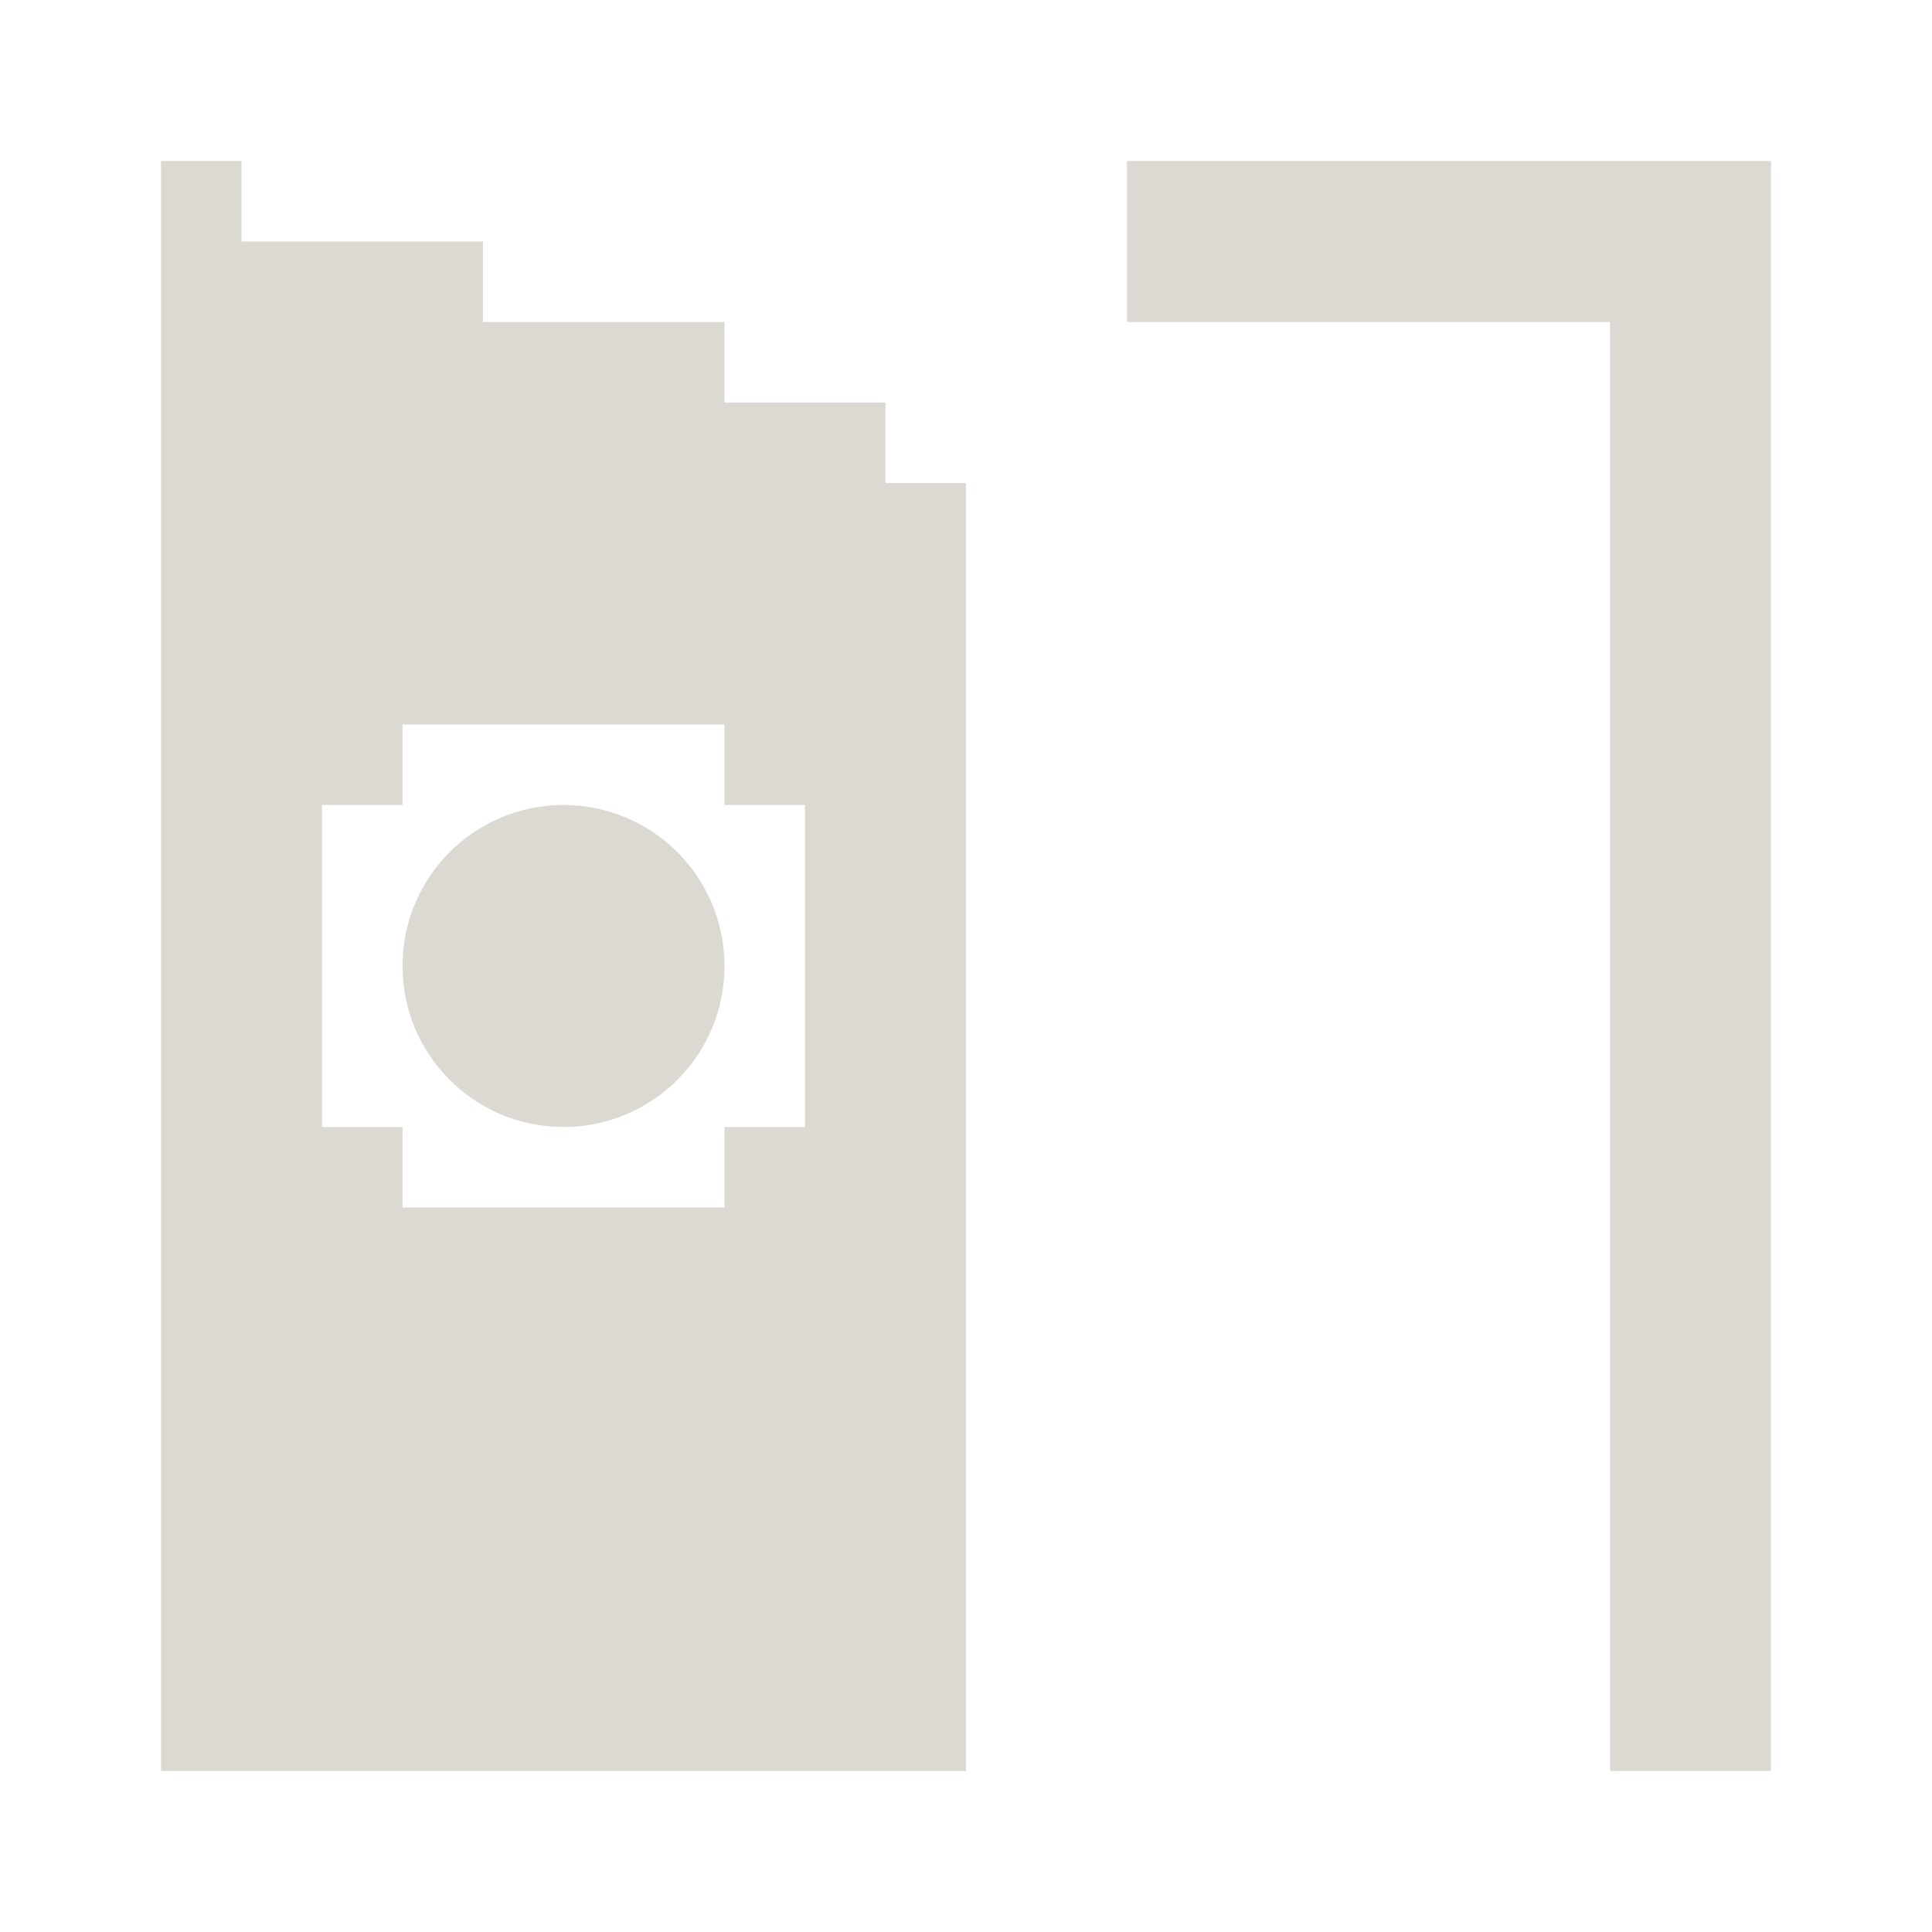
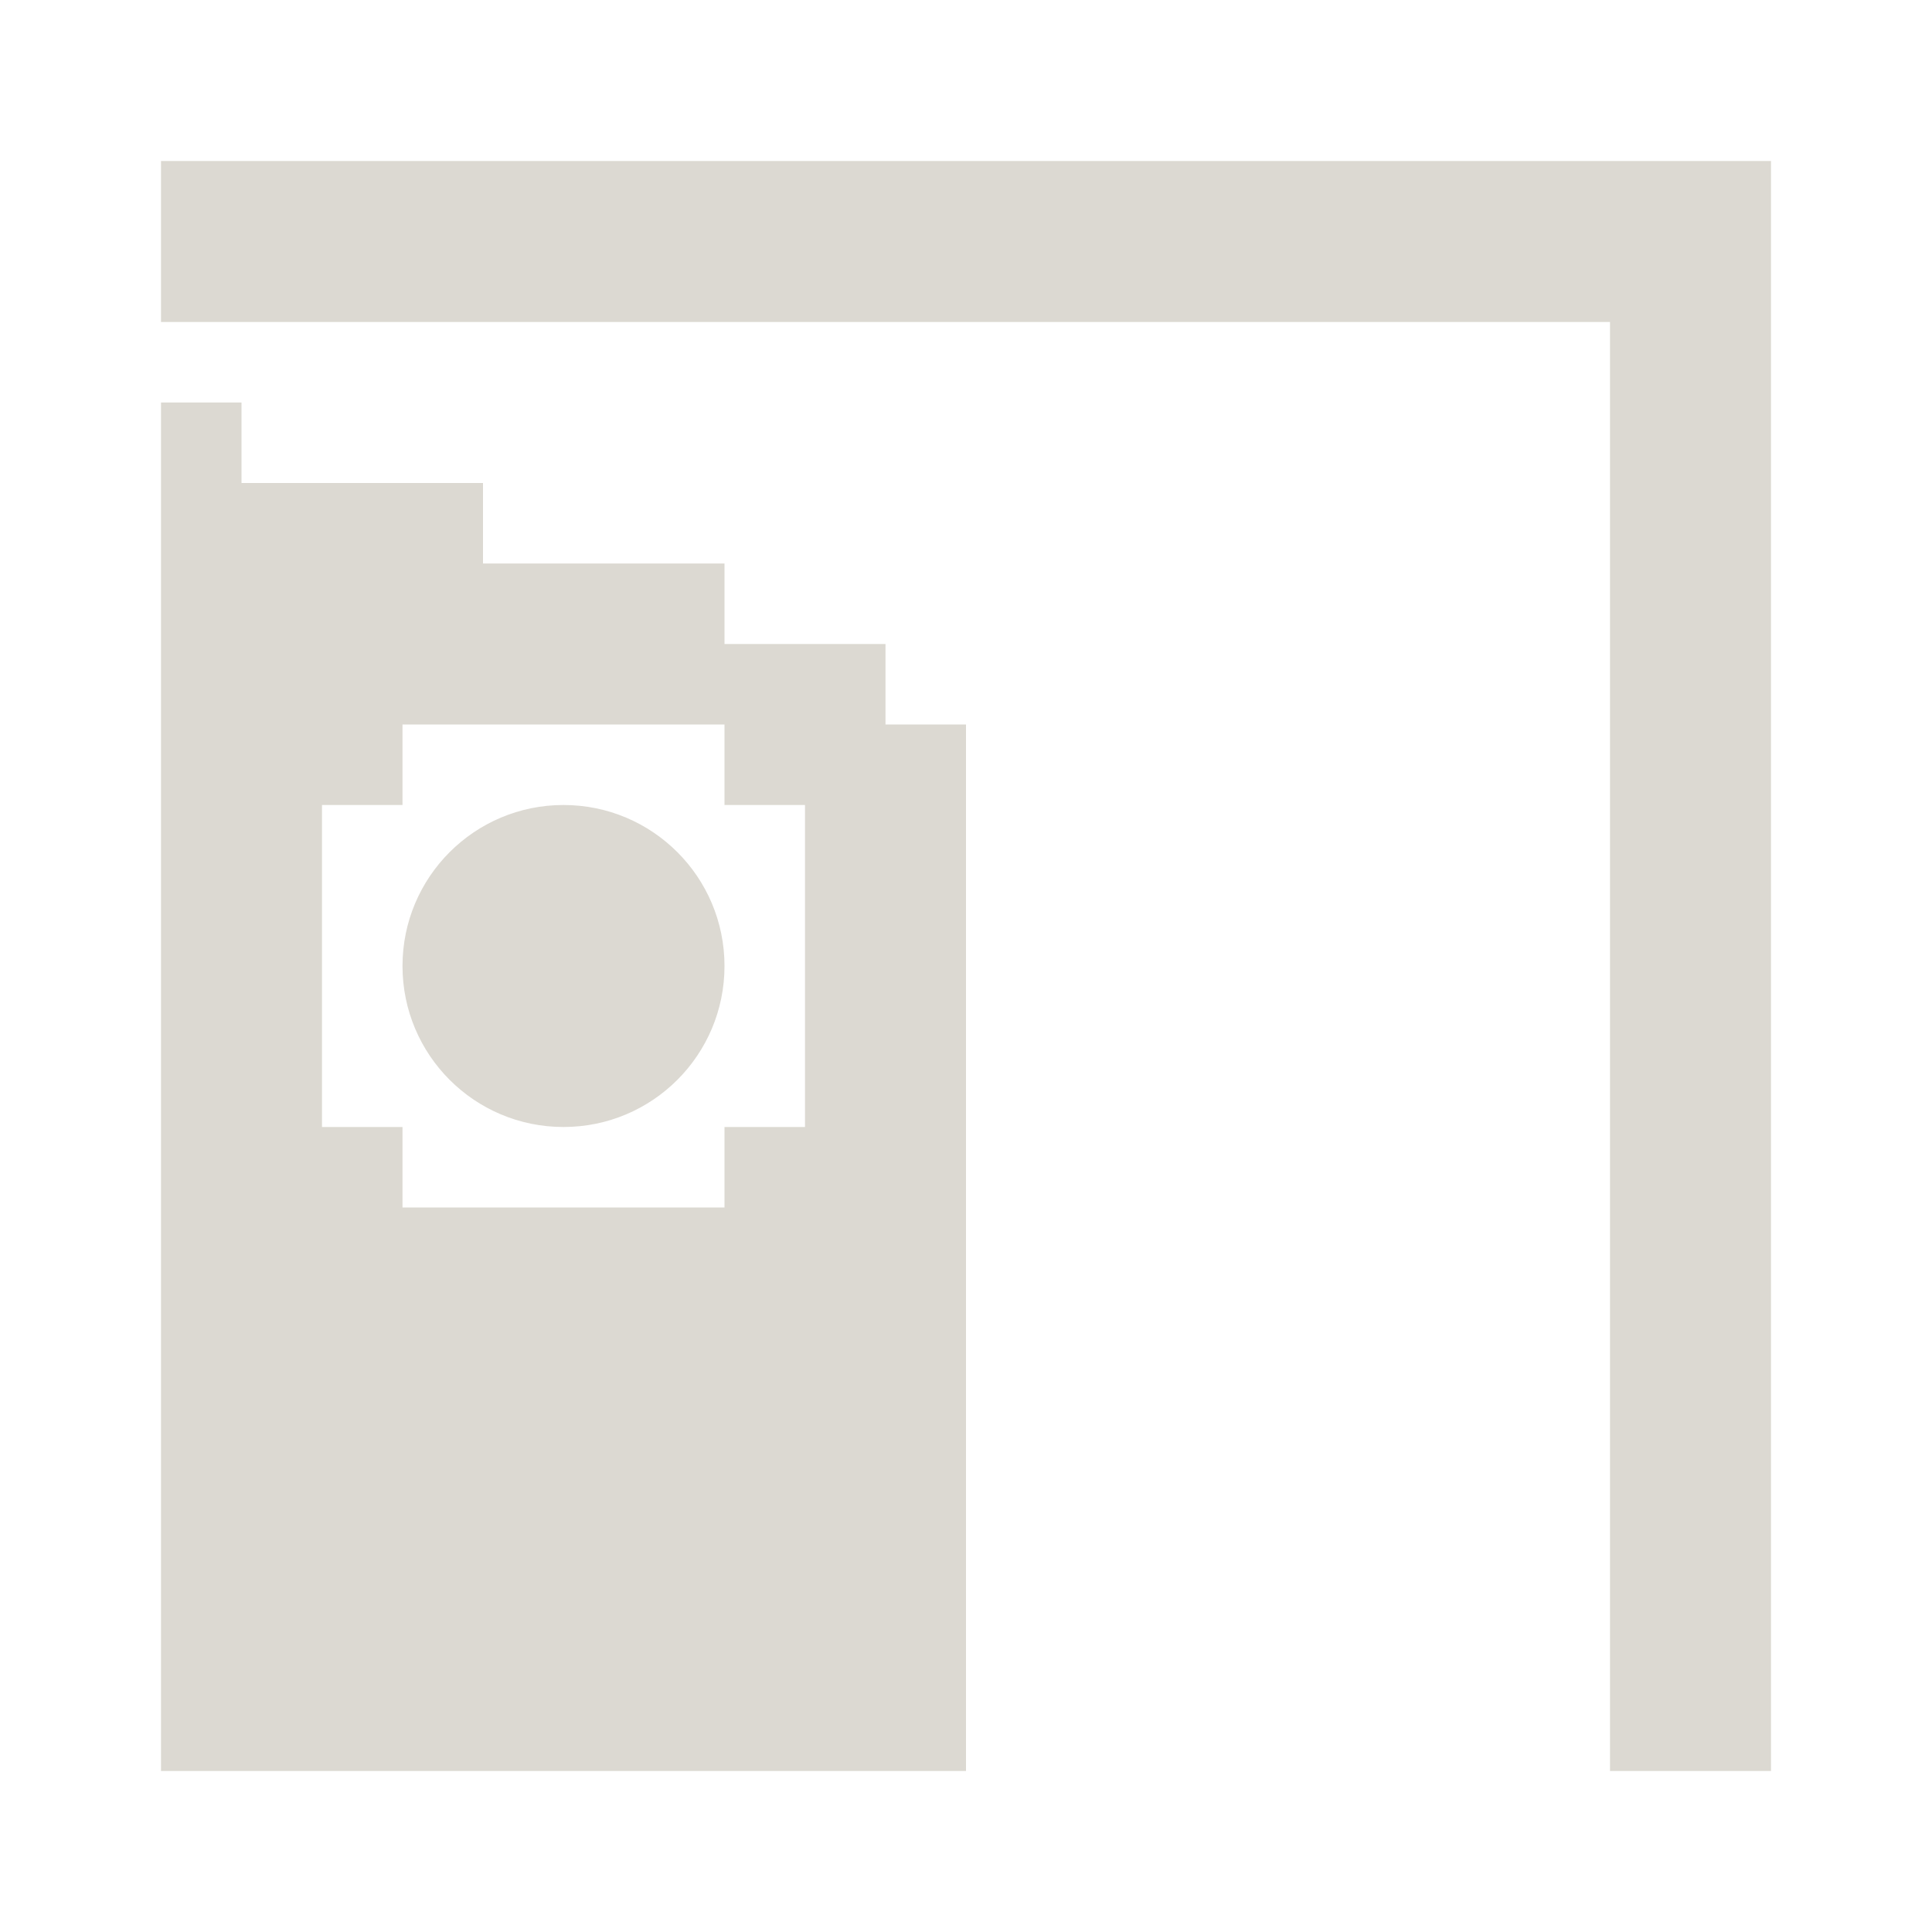
<svg xmlns="http://www.w3.org/2000/svg" width="24" height="24" viewBox="0 0 24 24">
-   <path id="ink" d="M2 2V22H12V6H11V5H9V4H6V3H3V2ZM14 2V4H20V22H22V2ZM9 15H5V14H4V10H5V9H9V10H10V14H9Z" fill="#DCD9D2" />
+   <path id="ink" d="M2 5V22H12V9H11V8H9V7H6V6H3V5ZM2 2V4H20V22H22V2ZM9 15H5V14H4V10H5V9H9V10H10V14H9Z" fill="#DCD9D2" />
  <path id="node" d="M9 12C9 13.105 8.105 14 7 14C5.895 14 5 13.105 5 12C5 10.895 5.895 10 7 10C8.105 10 9 10.895 9 12Z" fill="#DCD9D2" />
</svg>
